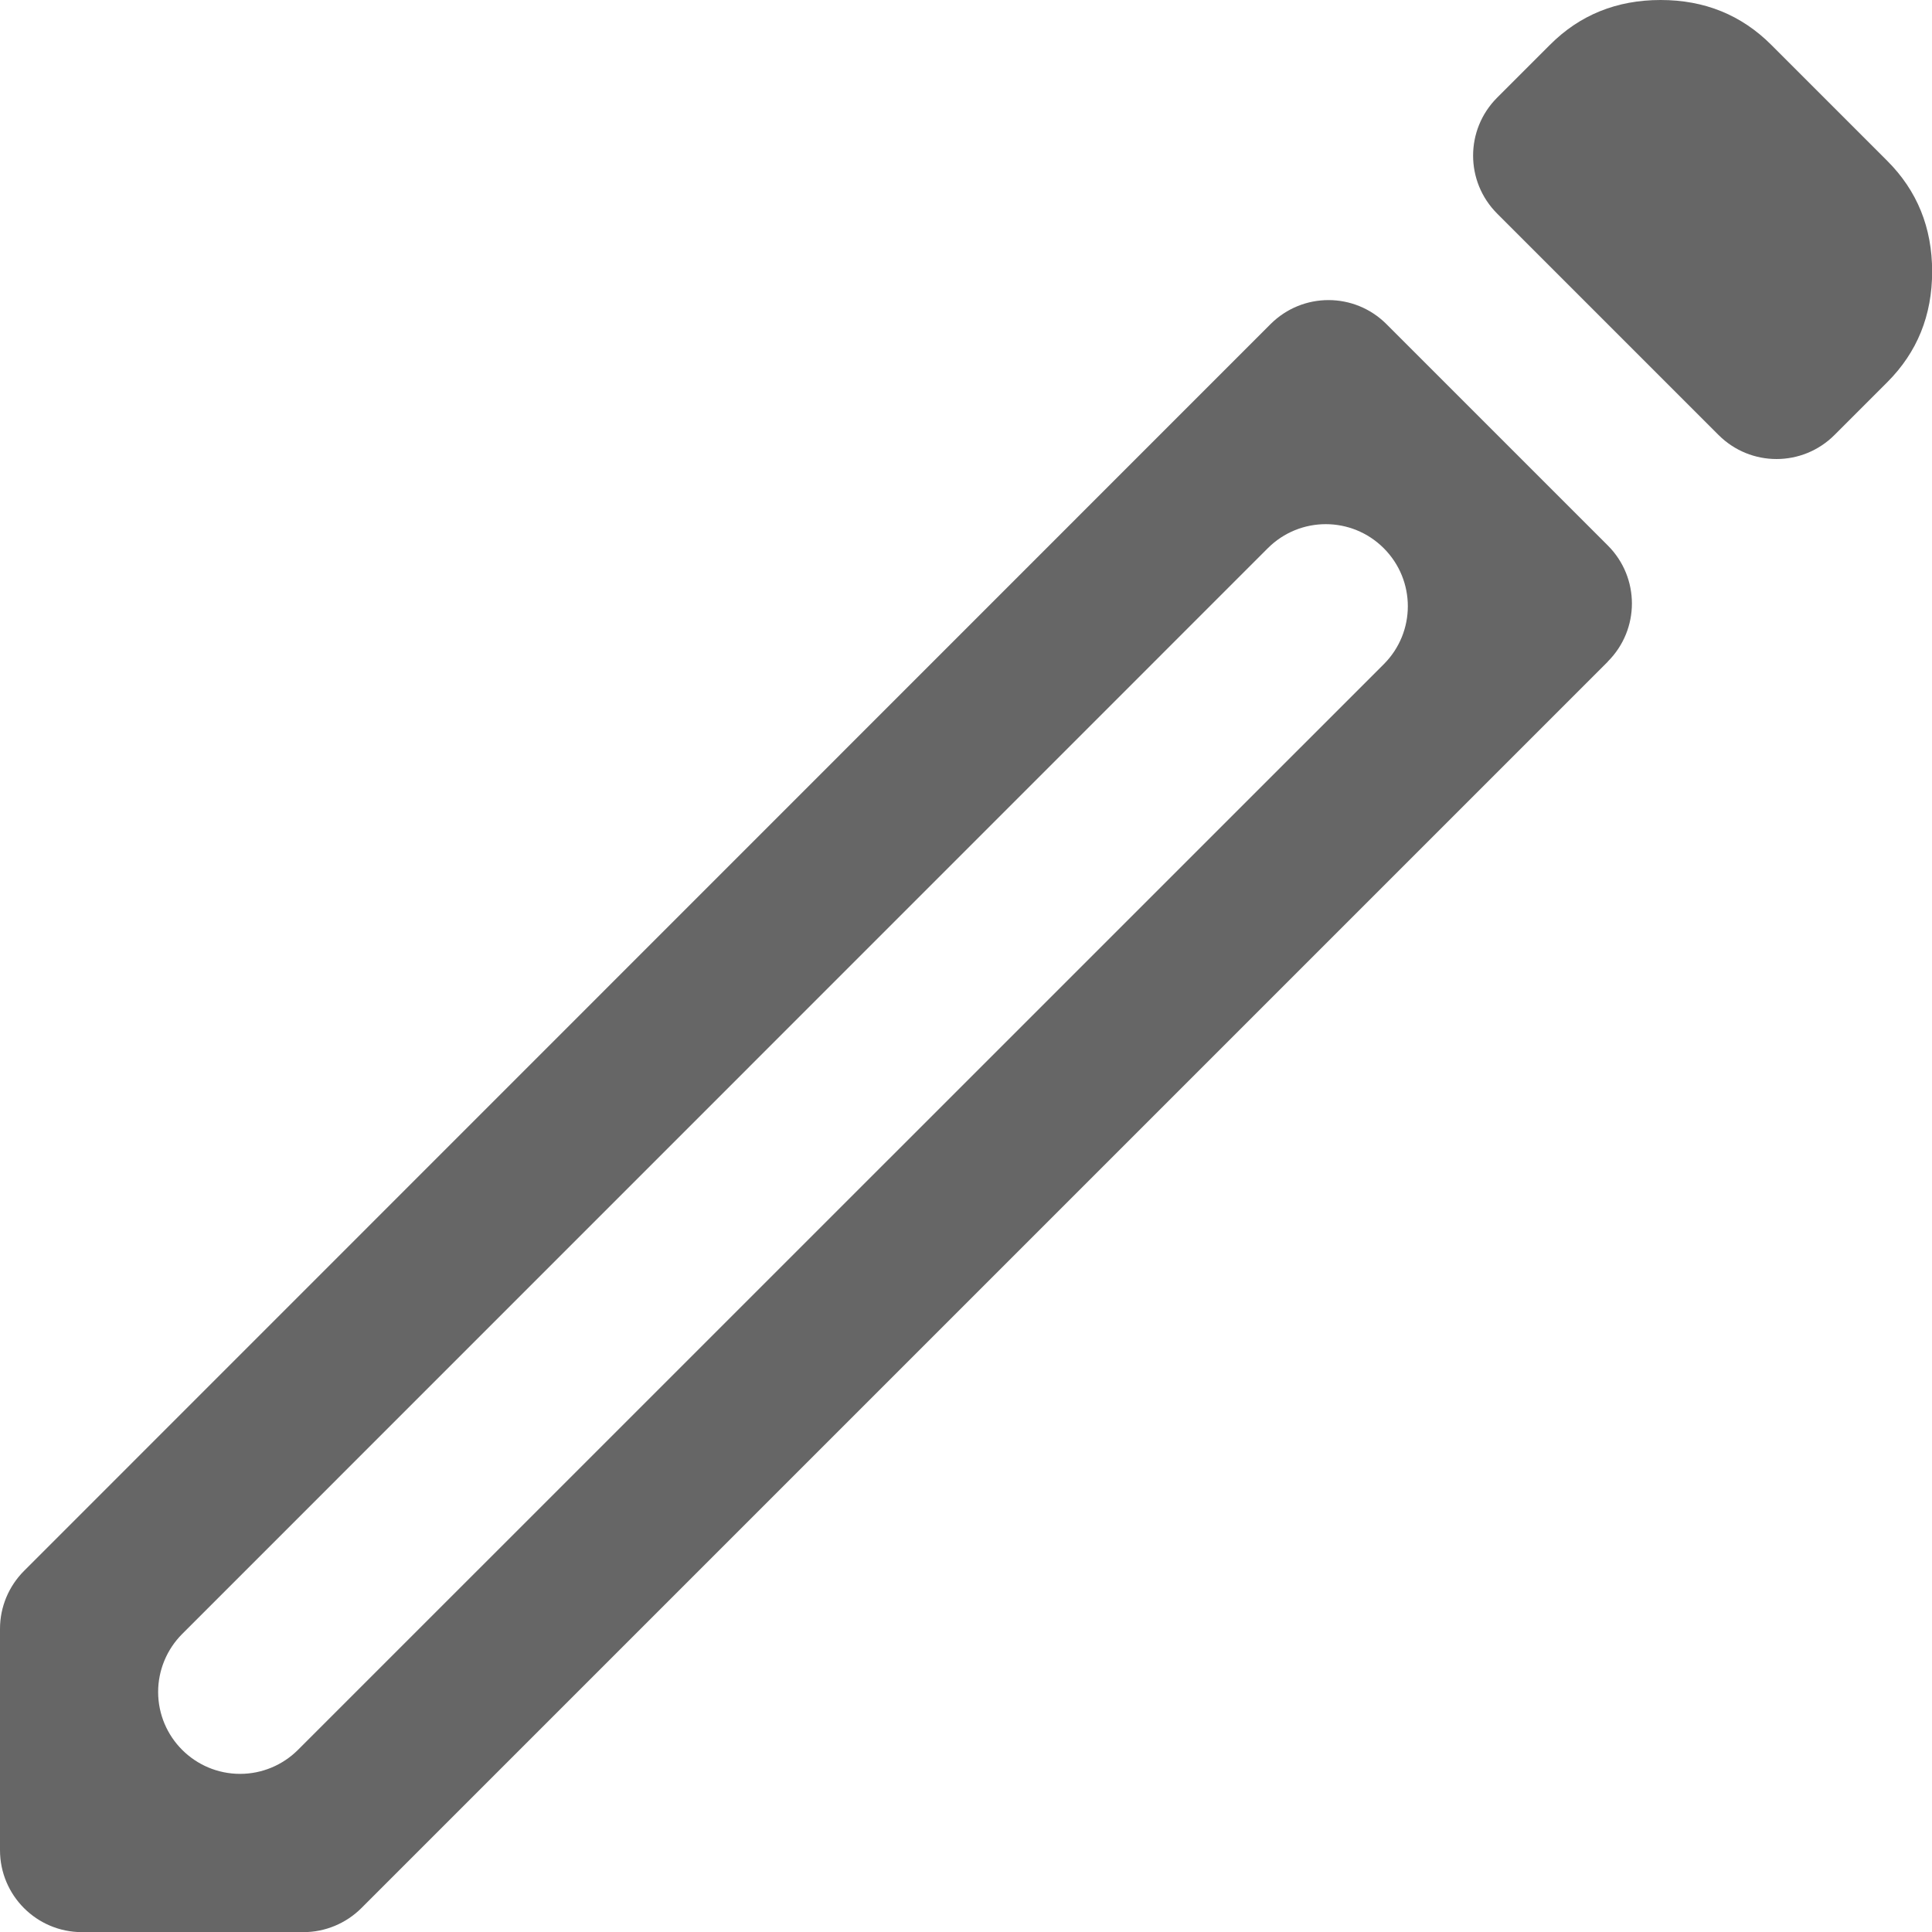
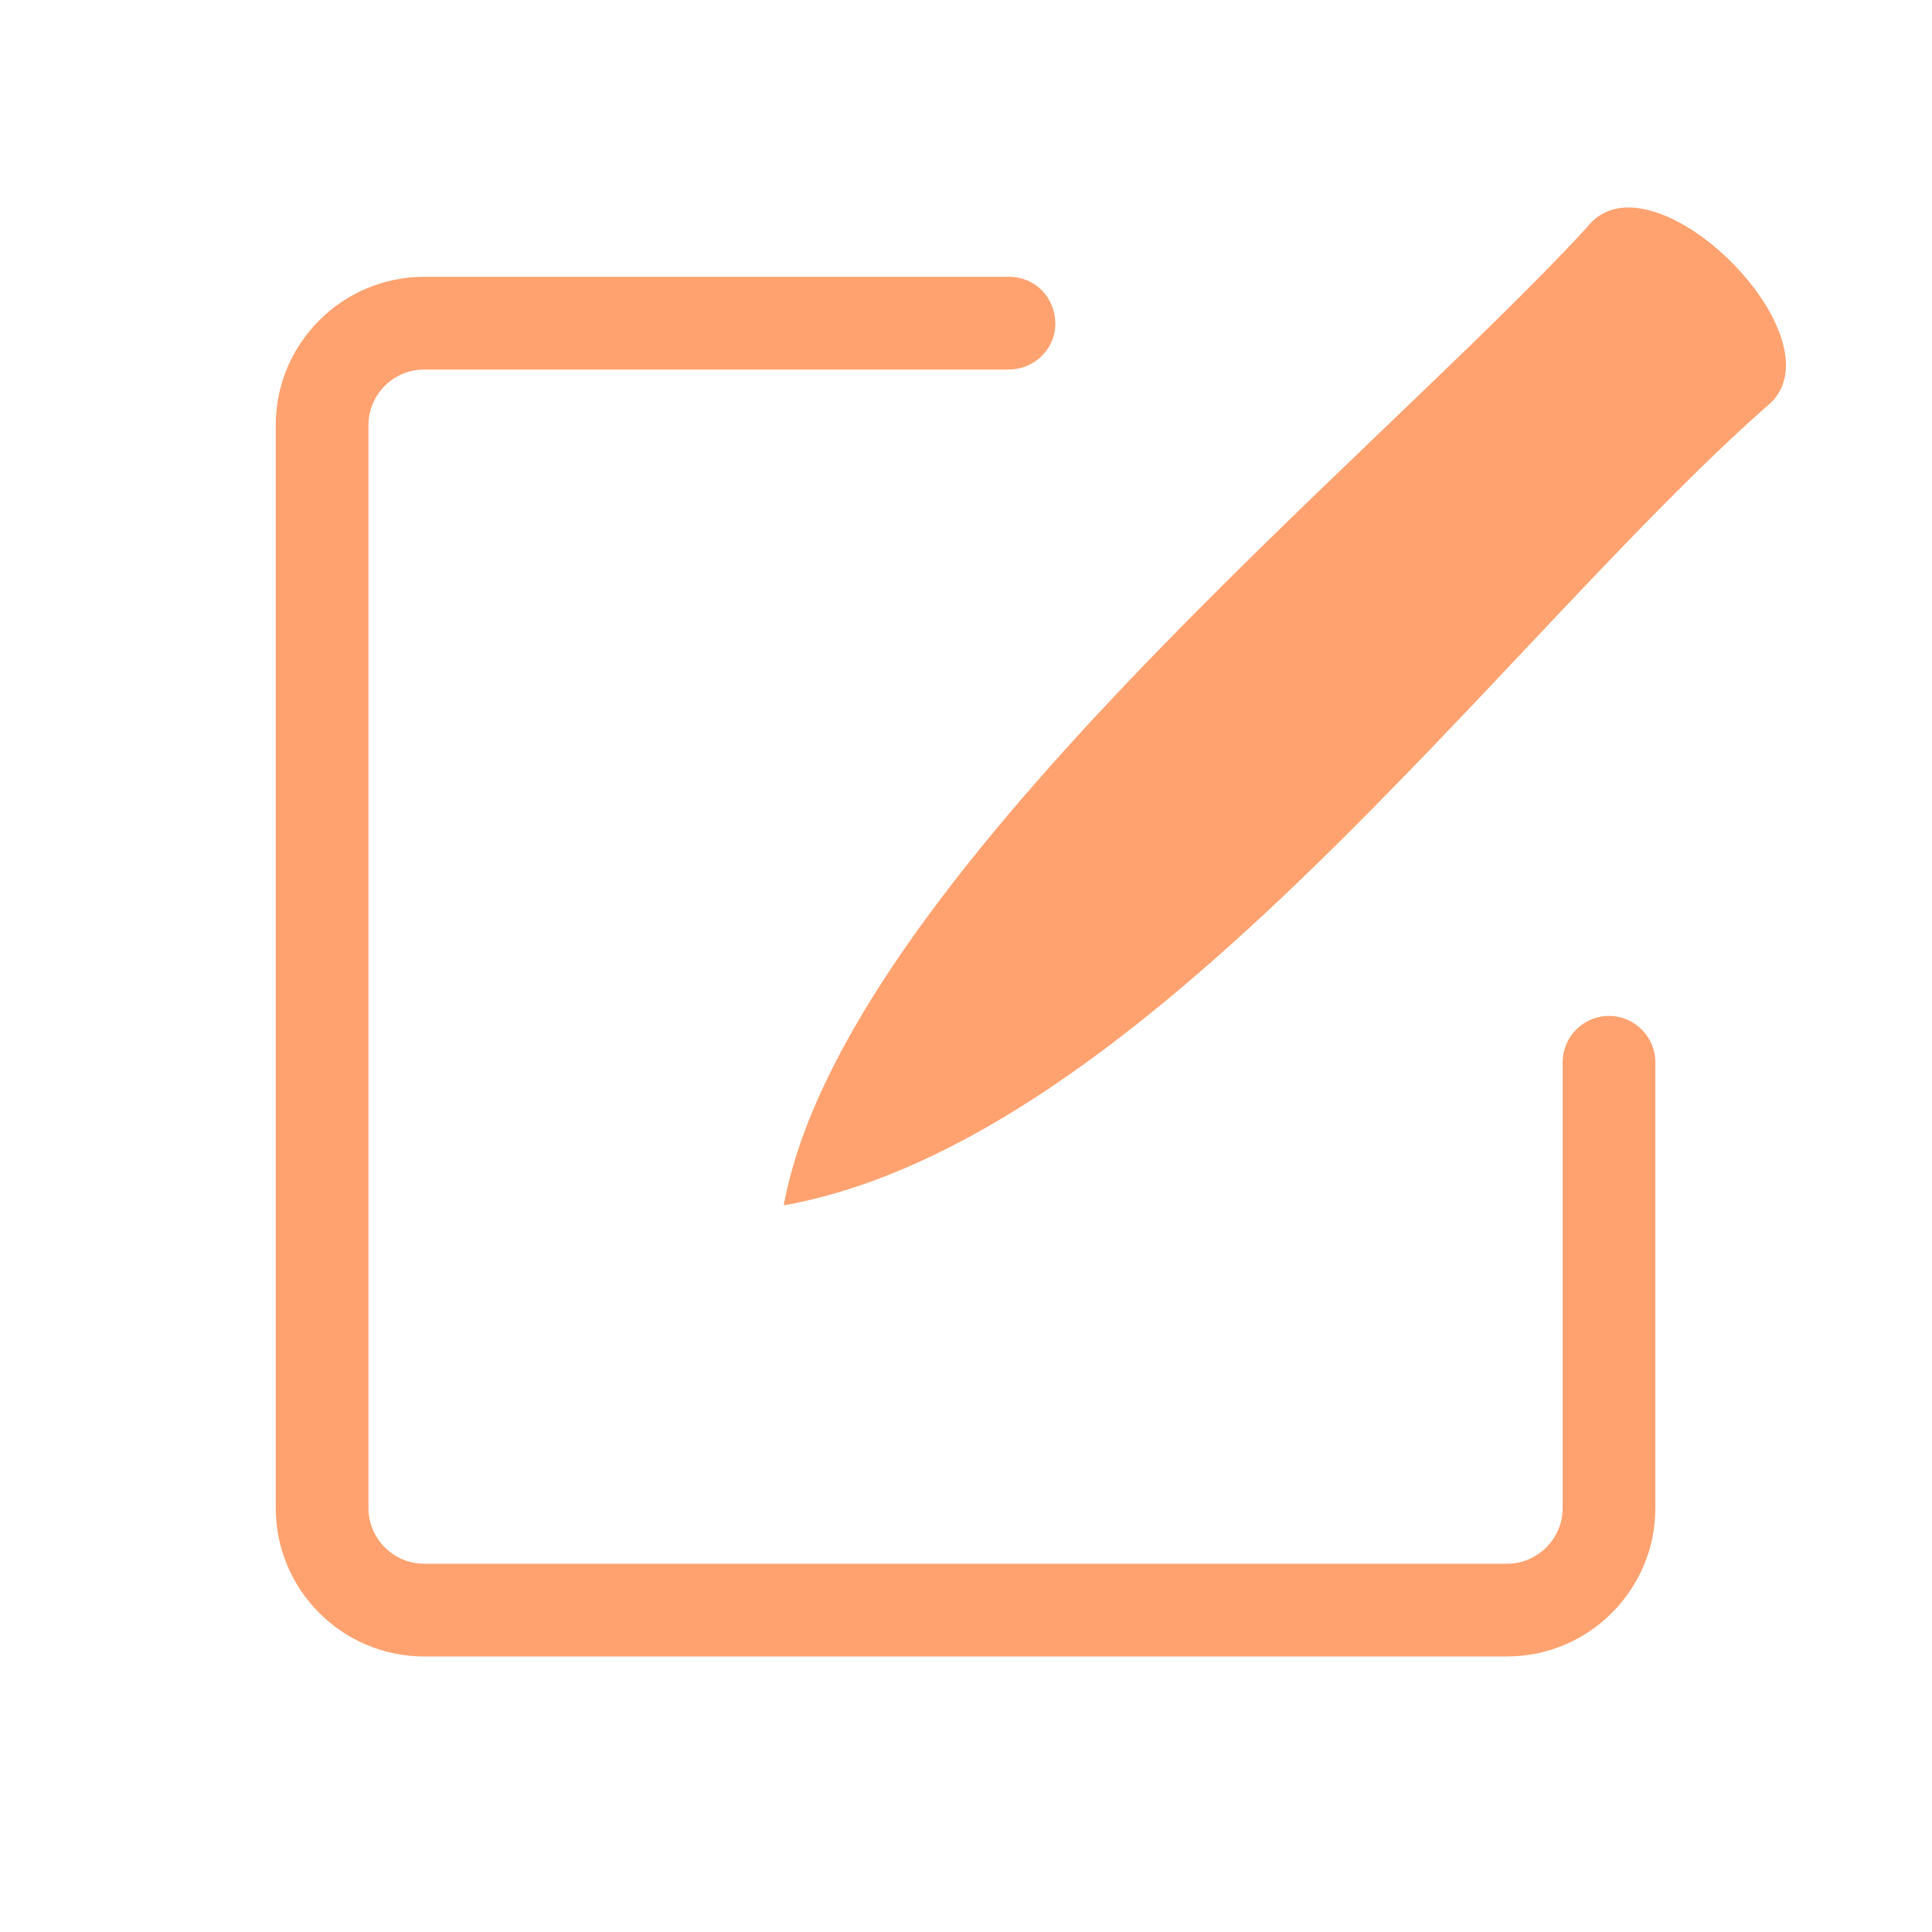
- <svg xmlns="http://www.w3.org/2000/svg" id="Layer_2" data-name="Layer 2" viewBox="0 0 142.09 142.09">
+ <svg xmlns="http://www.w3.org/2000/svg" id="Layer_1" data-name="Layer 1" viewBox="0 0 600 600">
  <defs>
    <style>
      .cls-1 {
-         fill: #666;
+         fill: #ffa26f;
      }
    </style>
  </defs>
-   <g id="Layer_1-2" data-name="Layer 1">
-     <path class="cls-1" d="M17.66,130.46h0c1.6,0,3.13-.64,4.26-1.77L101.77,48.85c2.36-2.36,2.36-6.17,0-8.53h0c-2.36-2.36-6.17-2.36-8.53,0L13.4,120.17c-1.13,1.13-1.77,2.67-1.77,4.26h0c0,3.33,2.7,6.03,6.03,6.03ZM126.39,31.99l-16.28-16.28c-2.36-2.36-2.36-6.17,0-8.53l3.88-3.88C116.18,1.1,118.9,0,122.13,0c3.23,0,5.94,1.1,8.14,3.3l8.53,8.53c2.2,2.2,3.3,4.91,3.3,8.14s-1.1,5.94-3.3,8.14l-3.88,3.88c-2.36,2.36-6.17,2.36-8.53,0Zm-8.14,16.67L26.58,140.33c-1.13,1.13-2.67,1.77-4.26,1.77H6.03c-3.33,0-6.03-2.7-6.03-6.03v-16.28c0-1.6,.64-3.13,1.77-4.26L93.44,23.84c2.36-2.36,6.17-2.36,8.53,0l16.28,16.28c2.36,2.36,2.36,6.17,0,8.53Z" />
-   </g>
+   <path class="cls-1" d="M499.66,315.49c-2.93,0-5.77,.91-8.22,2.62-3.84,2.69-6.14,7.1-6.14,11.8v138.41c0,9.54-7.76,17.31-17.3,17.31H131.73c-9.54,0-17.3-7.77-17.3-17.31V132.06c0-9.54,7.76-17.3,17.3-17.3h181.59c2.98,0,5.83-.9,8.26-2.6,5.26-3.68,7.4-10.01,5.47-16.13-1.92-6.11-7.32-10.06-13.73-10.06H131.73c-25.42,0-46.1,20.67-46.1,46.1V468.33c0,25.42,20.68,46.1,46.1,46.1H467.99c25.42,0,46.1-20.68,46.1-46.1v-138.41c0-7.95-6.48-14.42-14.44-14.42Zm-1.44,4.56c-.72,.12-1.44,.3-2.15,.59,.7-.29,1.43-.48,2.15-.59Z" />
+   <path class="cls-1" d="M548.62,126.24c-82.18,72.45-192.84,227.92-305.22,248.1,18.33-100.26,184.16-232.6,249.5-303.81,19.75-25.44,81.02,35.68,55.72,55.72Z" />
</svg>
